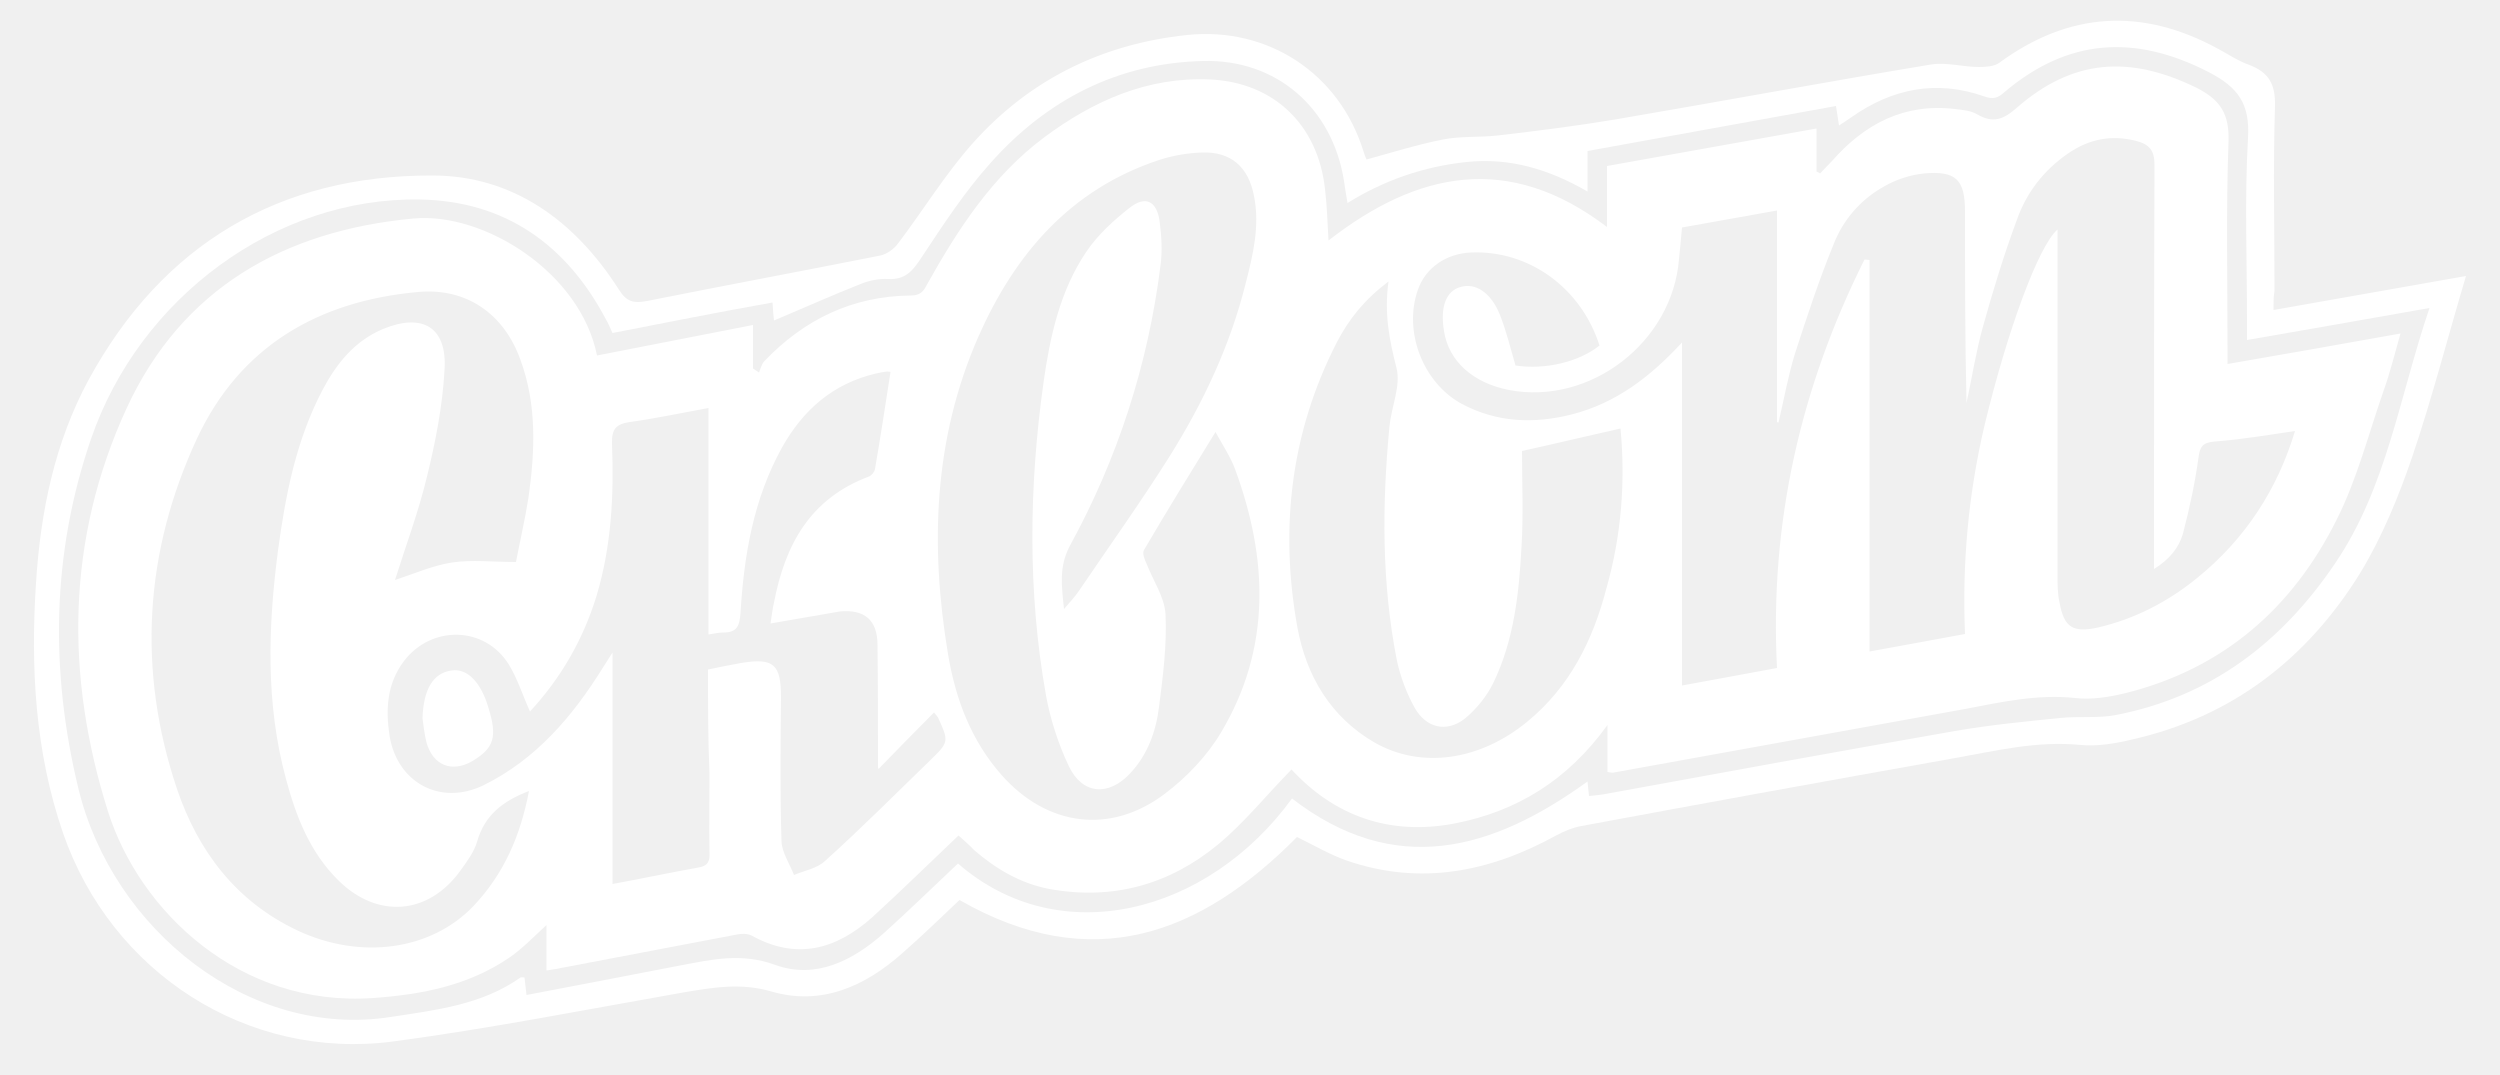
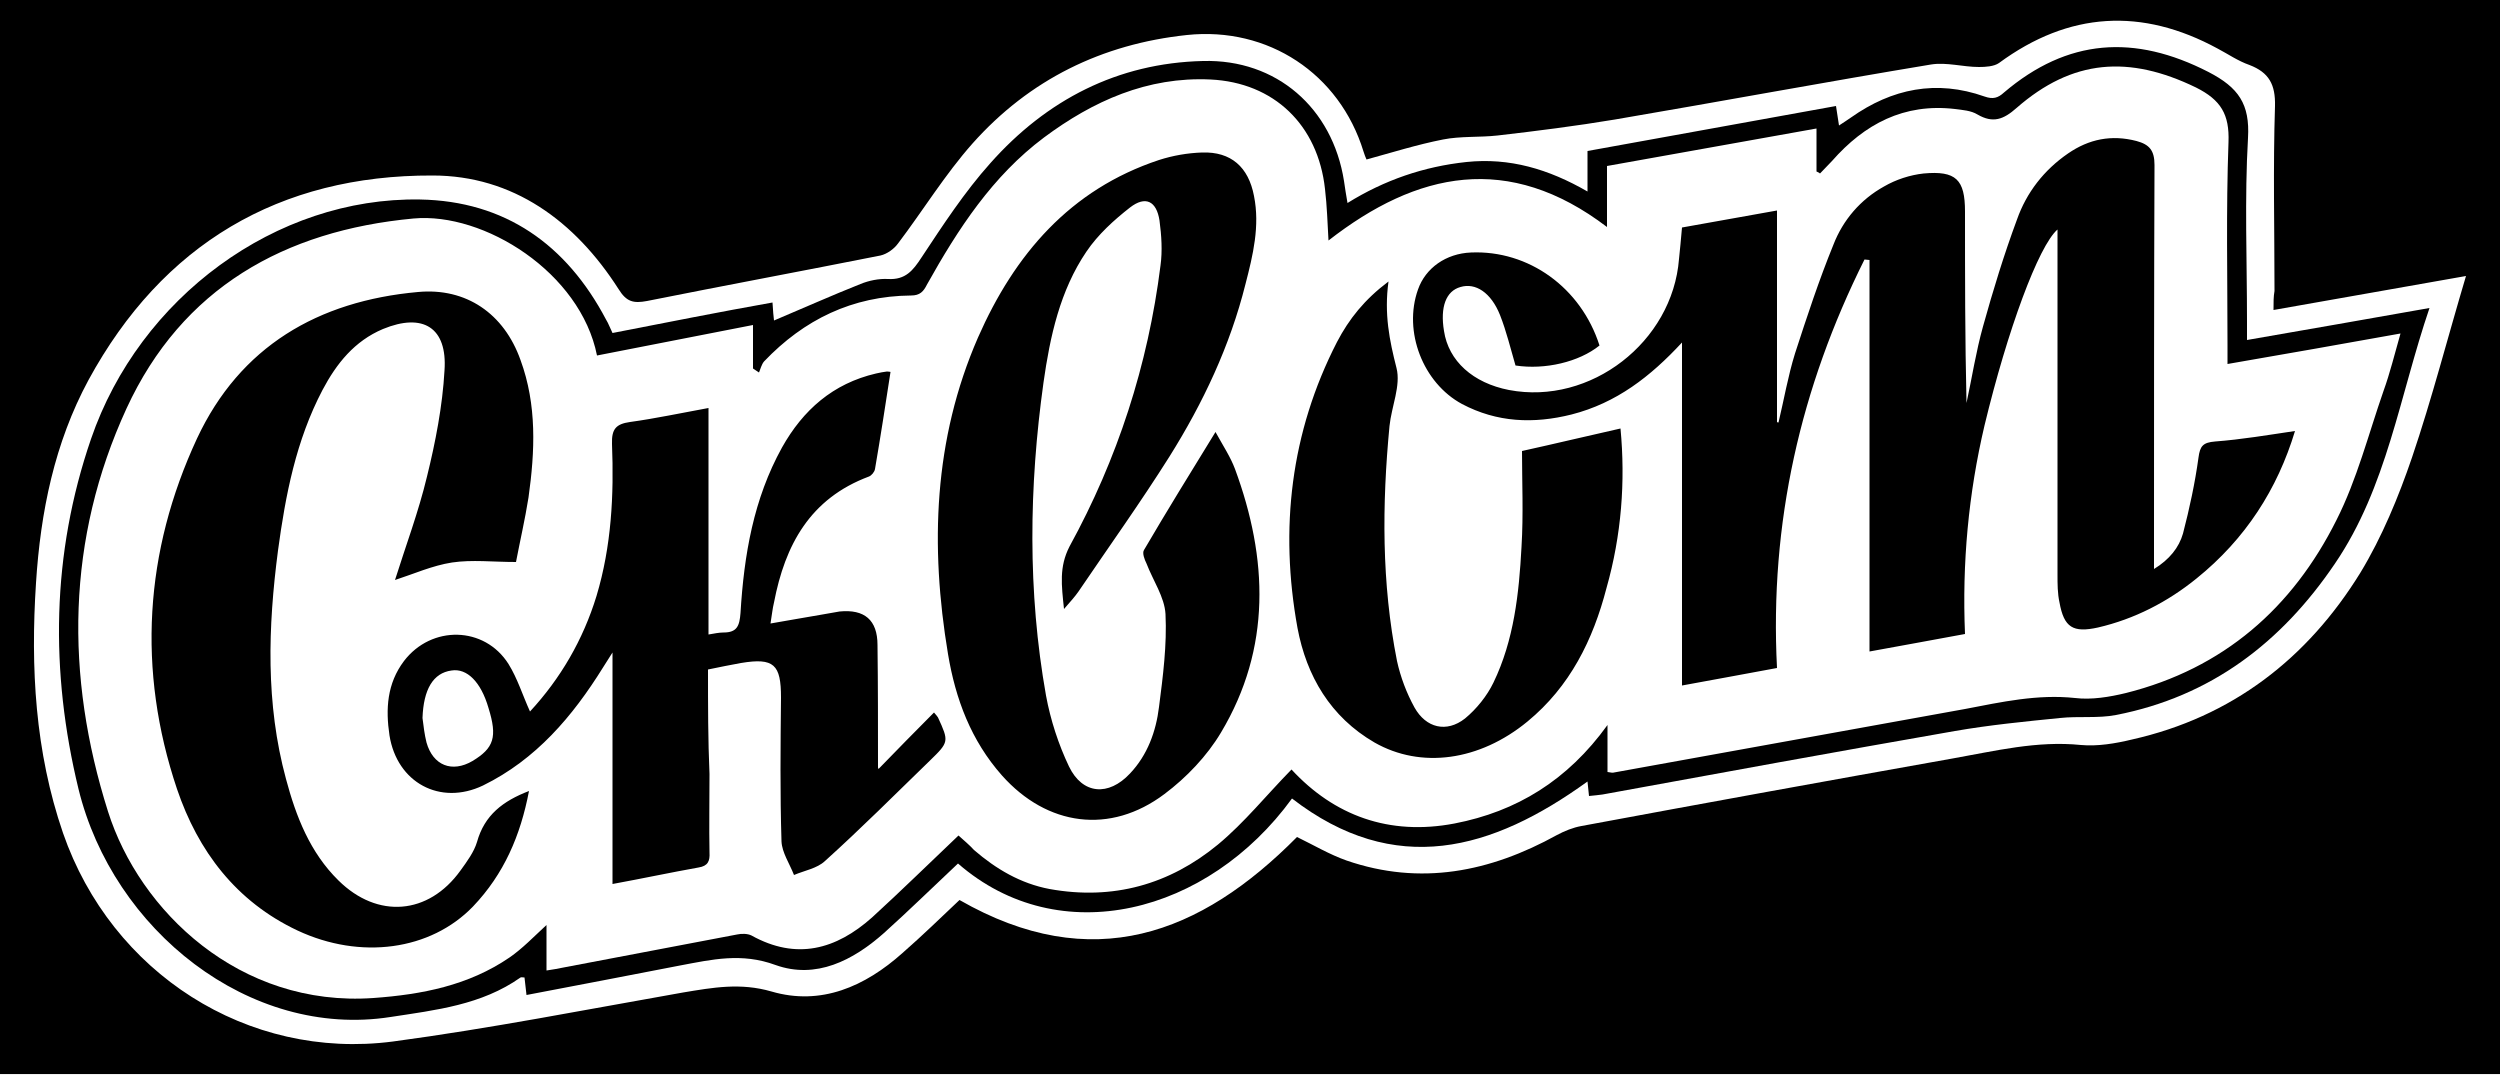
- <svg xmlns="http://www.w3.org/2000/svg" version="1.1" id="Layer_1" x="0px" y="0px" viewBox="0 0 500 214.8" style="enable-background:new 0 0 500 214.8;" xml:space="preserve">
+ <svg xmlns="http://www.w3.org/2000/svg" version="1.1" style="" xml:space="preserve" width="500" height="214.8">
+   <rect id="backgroundrect" width="100%" height="100%" x="0" y="0" fill="#000000" stroke="none" style="" class="" fill-opacity="1" />
  <style type="text/css">
	.st0{fill:#FFFFFF;}
</style>
-   <g>
-     <path class="st0" d="M454.7,62c13-2.3,25.5-4.5,38.5-6.8c-3.7,12.4-6.8,24.5-10.8,36.3c-2.7,7.9-6,15.9-10.3,23   c-10.6,17.2-25.7,28.9-45.7,33.4c-3.3,0.8-6.9,1.4-10.2,1.1c-8.8-0.9-17.2,1.2-25.7,2.7c-24.7,4.4-49.5,8.9-74.2,13.5   c-1.7,0.3-3.4,1-4.9,1.8c-13.4,7.4-27.3,10.2-42.1,5.1c-3.4-1.2-6.6-3.1-9.9-4.7c-19.3,19.5-41,27.8-67.5,12.6   c-3.6,3.4-7.4,7.1-11.4,10.6c-7.5,6.7-16.3,10.6-26.2,7.7c-6.2-1.8-11.7-0.8-17.7,0.2c-19.3,3.4-38.6,7.2-58,9.8   c-29.1,3.8-56.3-13.7-66-41.7c-5.6-16.3-6.5-33.1-5.4-50c0.9-14.2,3.7-28,10.5-40.6c14.8-27.2,38.2-41,68.8-40.9   c16.1,0,28.5,9.1,37.2,22.7c1.6,2.6,3,2.9,5.7,2.4c15.5-3.1,31.1-6,46.7-9.1c1.3-0.3,2.7-1.3,3.5-2.4c5-6.6,9.4-13.8,14.9-20   C205.9,15.9,220.4,8.8,237.4,7c16.2-1.7,30.5,7.7,35.3,23.3c0.2,0.6,0.4,1.2,0.6,1.6c5.1-1.4,10.2-3,15.3-4   c3.5-0.7,7.3-0.4,10.9-0.8c7.8-0.9,15.7-1.9,23.5-3.2c21.1-3.6,42.1-7.5,63.2-11c3.1-0.5,6.4,0.5,9.6,0.5c1.3,0,3-0.1,4-0.8   c14-10.3,28.6-11.1,43.7-2.9c2.1,1.1,4.1,2.5,6.4,3.3c3.9,1.5,5.2,3.9,5.1,8.2c-0.4,12.3-0.1,24.6-0.1,37   C454.7,59.3,454.7,60.4,454.7,62z M122.5,66.6c-0.5-1-0.8-1.9-1.3-2.7c-7.9-15-20.2-23.7-37.2-24c-28.8-0.5-56.1,19.6-65.8,47.9   c-7.9,23-8.2,46.5-2.5,70c6.9,28.2,34.2,50,62.4,45.6c9.1-1.4,18.2-2.4,26-7.9c0.2-0.1,0.5,0,0.8,0c0.1,1.2,0.3,2.3,0.4,3.5   c10.4-2,20.5-3.9,30.7-5.9c6.4-1.2,12.3-2.6,19.1-0.1c8.1,2.9,15.5-0.9,21.7-6.4c5-4.5,9.9-9.3,14.8-13.9   c20.3,17.7,50,10.1,66.8-13c20.6,15.9,40,10.4,59.1-3.4c0.1,0.9,0.2,1.9,0.3,2.9c1.1-0.1,1.9-0.2,2.7-0.3   c23.5-4.3,47-8.6,70.5-12.7c6.9-1.2,14-1.9,21-2.6c3.7-0.4,7.6,0.1,11.2-0.6c19-3.7,33.1-14.5,43.8-30.3   c10.4-15.3,12.9-33.5,18.9-51.1c-12.5,2.2-24.3,4.3-36.5,6.4c0-1.6,0-2.7,0-3.8c0-12.2-0.5-24.5,0.2-36.6   c0.4-6.8-1.9-10.1-7.9-13.2c-14.8-7.6-28.2-6.7-40.9,4.1c-1.2,1.1-2.2,1.4-3.9,0.8c-9.6-3.4-18.5-1.6-26.7,4.2   c-0.7,0.5-1.5,1-2.4,1.6c-0.2-1.4-0.4-2.5-0.6-3.9c-16.6,3-33.1,6-49.7,9c0,2.8,0,5.2,0,8.1c-7.8-4.5-15.6-6.8-24.2-5.9   c-8.5,0.9-16.4,3.6-23.8,8.2c-0.3-1.7-0.5-3-0.7-4.4c-2.3-14.6-13.5-24.4-28.2-24c-17.1,0.4-31.3,7.8-42.5,20.4   c-5.2,5.8-9.5,12.4-13.8,18.9c-1.7,2.6-3.2,4.5-6.7,4.3c-1.8-0.1-3.8,0.3-5.5,1c-5.8,2.3-11.6,4.9-17.3,7.3c-0.1-0.7-0.2-2-0.3-3.6   C143.8,62.4,133.3,64.5,122.5,66.6z" />
-     <path class="st0" d="M191.7,167.1c-5.9,5.6-11.5,11.1-17.3,16.4c-7.2,6.4-15.1,8.6-24.1,3.6c-0.8-0.4-2-0.4-2.9-0.2   c-11.6,2.2-23.1,4.4-34.7,6.6c-1,0.2-2,0.4-3.4,0.6c0-3.1,0-5.9,0-9.1c-2.6,2.4-4.8,4.7-7.4,6.5c-8.2,5.6-17.5,7.4-27.2,8.1   c-26.8,1.9-46.8-17.4-53.1-37.3c-8.6-27.2-8.3-54.5,3.7-80.6c11.1-24.1,31.6-35.6,57.4-38c14.1-1.3,33.4,10.8,36.7,27.4   c10.3-2,20.5-4,31.2-6.1c0,3.2,0,6,0,8.7c0.4,0.3,0.8,0.5,1.2,0.8c0.3-0.7,0.5-1.6,1-2.2c8-8.4,17.7-13.1,29.4-13.2   c1.8,0,2.5-0.8,3.2-2.2c6.2-11.1,13.1-21.7,23.4-29.4c9.8-7.3,20.7-12.2,33.3-11.6c12.7,0.6,21.5,9.1,22.9,21.9   c0.4,3.4,0.5,6.8,0.7,10.3c17.7-13.8,36-17.7,55.7-2.7c0-4.2,0-8.1,0-12.2c14.1-2.5,27.8-5,41.9-7.5c0,3.1,0,5.8,0,8.6   c0.2,0.1,0.5,0.2,0.7,0.4c0.8-0.8,1.6-1.7,2.4-2.5c6.5-7.4,14.4-11.6,24.6-10.4c1.5,0.2,3.2,0.3,4.5,1.1c3.1,1.8,5.2,1,7.8-1.3   c11.2-9.8,22.5-10.6,35.9-4.1c5,2.5,6.7,5.4,6.5,10.9c-0.5,13.6-0.2,27.1-0.2,40.7c0,1.1,0,2.3,0,3.7c11.6-2,22.9-4,34.6-6.1   c-1.2,4.2-2.1,7.9-3.4,11.5c-3,8.6-5.3,17.7-9.4,25.8c-8.8,17.6-22.6,29.7-42.1,34.6c-3.3,0.8-6.9,1.4-10.2,1   c-7.5-0.8-14.7,0.8-22,2.2c-23.4,4.2-46.8,8.5-70.2,12.7c-0.3,0.1-0.6,0-1.3-0.1c0-2.8,0-5.7,0-9.4c-8,11.1-18.2,17.3-30.6,19.7   c-13.1,2.5-24.1-1.6-32.6-10.8c-5,5.1-9.4,10.6-14.7,15c-9.7,8-21,11.2-33.7,8.9c-5.8-1.1-10.7-4-15.1-7.8   C193.9,169,192.8,168.1,191.7,167.1z M336.4,68.5c0,22.8,0,45.6,0,68.6c6.5-1.2,12.6-2.3,19-3.5c-1.5-29,4.7-56.1,17.5-81.7   c0.3,0,0.7,0.1,1,0.1c0,26,0,52,0,78.3c6.5-1.2,12.7-2.3,19.1-3.5c-0.6-14.2,0.7-28.1,3.9-41.7c4.6-19.1,10.8-35.9,14.6-39.2   c0,1.3,0,2.4,0,3.5c0,21.8,0,43.6,0,65.5c0,1.9,0,3.8,0.4,5.6c0.9,5,2.7,6.1,7.7,5c7.3-1.7,13.9-5.1,19.7-9.8   c9.8-7.9,16.2-17.9,19.7-29.5c-5.4,0.8-10.7,1.7-16,2.1c-2.4,0.2-3,0.9-3.3,3.2c-0.7,5.1-1.8,10.2-3.1,15.2   c-0.8,2.8-2.7,5.2-5.8,7.1c0-1.9,0-3.1,0-4.4c0-25.5,0-50.9,0.1-76.4c0-2.9-1-4.1-3.6-4.8c-5-1.3-9.5-0.4-13.7,2.5   c-4.8,3.3-8.3,7.8-10.2,13.2c-2.6,7-4.8,14.2-6.8,21.4c-1.4,5-2.2,10.2-3.3,15.3C393,67.8,393,55.1,393,42.3c0-6.4-1.8-8.2-8.3-7.6   c-2.7,0.3-5.5,1.2-7.9,2.6c-4.7,2.6-8.2,6.7-10.1,11.6c-2.9,7.1-5.3,14.4-7.7,21.8c-1.4,4.5-2.2,9.2-3.3,13.8c-0.1,0-0.2,0-0.3-0.1   c0-7,0-14,0-21c0-7,0-13.9,0-21.3c-6.6,1.2-12.8,2.3-19,3.4c-0.2,2.4-0.4,4.3-0.6,6.3c-1.3,16.6-17.7,29.3-34,26.2   c-7.2-1.4-12.1-5.8-13-11.8c-0.8-4.8,0.4-8,3.3-8.8c3-0.9,6.1,1.1,7.9,5.6c1.3,3.3,2.1,6.7,3.1,10.1c5.9,0.9,12.7-0.7,16.8-4   c-3.7-11.6-14.2-19.1-25.7-18.6c-5,0.2-9.1,3.1-10.6,7.4c-3,8.4,1,18.7,8.8,22.9c7,3.7,14.3,4,21.9,2.1   C323.3,80.6,330.1,75.3,336.4,68.5z M212.8,121.8c1.4-1.6,2.2-2.5,2.9-3.5c6.1-9,12.4-17.8,18.2-27c6.7-10.7,12.1-22.1,15.2-34.5   c1.5-5.8,2.9-11.6,1.7-17.6c-1.1-5.8-4.6-8.9-10.4-8.7c-2.9,0.1-5.8,0.6-8.6,1.5c-17.8,5.9-28.9,18.9-36.2,35.5   c-8.9,20.4-9.6,41.7-6,63.3c1.5,9,4.6,17.3,10.8,24.3c9,10.1,21.6,11.9,32.5,3.7c4.4-3.3,8.5-7.6,11.3-12.3   c10.1-16.9,9.4-34.8,2.8-52.7c-0.9-2.4-2.3-4.5-3.9-7.4c-5.1,8.3-9.8,15.9-14.3,23.6c-0.4,0.6,0.1,1.9,0.5,2.7   c1.3,3.4,3.6,6.7,3.8,10.1c0.3,6.2-0.5,12.4-1.3,18.6c-0.6,4.9-2.3,9.6-5.8,13.3c-4.3,4.6-9.5,4.2-12.2-1.4   c-2.1-4.4-3.7-9.3-4.6-14.2c-3.7-20.8-3.4-41.8-0.5-62.6c1.3-9.2,3.3-18.4,8.6-26.2c2.3-3.4,5.5-6.3,8.7-8.8   c3.1-2.4,5.3-1.3,5.9,2.6c0.4,3,0.6,6.1,0.2,9c-2.5,19.9-8.6,38.7-18.2,56.2C211.8,113.4,212.3,117,212.8,121.8z M141.6,133.9   c2.3-0.5,4.5-0.9,6.6-1.3c6.6-1.1,8,0.3,8,6.9c-0.1,9.6-0.2,19.2,0.1,28.8c0.1,2.2,1.6,4.4,2.5,6.7c2.1-0.9,4.6-1.3,6.2-2.8   c7.2-6.5,14.1-13.4,21-20.1c3.8-3.7,3.8-3.8,1.6-8.6c-0.1-0.2-0.3-0.4-0.8-1c-3.8,3.8-7.4,7.5-11.1,11.3c-0.1-0.2-0.1-0.3-0.1-0.4   c0-8.1,0-16.3-0.1-24.4c0-5-2.6-7.2-7.6-6.7c-1.3,0.2-2.7,0.5-4,0.7c-3.1,0.5-6.2,1.1-9.8,1.7c0.3-1.8,0.4-3,0.7-4.2   c2.2-11.5,7.2-20.8,19-25.2c0.5-0.2,1.1-0.9,1.2-1.5c1.1-6.4,2.1-12.9,3.1-19.4c0.1,0-0.3-0.1-0.7-0.1c-0.7,0.1-1.4,0.2-2.2,0.4   c-8.6,2-14.6,7.3-18.8,14.8c-5.7,10.3-7.6,21.5-8.3,33.1c-0.2,2.6-0.7,3.9-3.4,3.9c-0.9,0-1.8,0.2-3,0.4c0-15.2,0-30.1,0-45.3   c-5.5,1-10.6,2.1-15.7,2.8c-2.8,0.4-3.7,1.4-3.6,4.4c0.4,10.2-0.1,20.4-3.1,30.4c-2.7,8.8-7.2,16.5-13.3,23.1   c-1.5-3.3-2.5-6.6-4.3-9.5c-4.8-7.6-15.4-7.8-20.9-0.6c-3.4,4.5-3.7,9.6-2.9,14.9c1.5,9.4,10.1,14.1,18.7,10   c10.6-5.2,17.9-13.8,24-23.6c0.5-0.8,1-1.6,1.9-3c0,8.2,0,15.8,0,23.3c0,7.6,0,15.2,0,23c6-1.1,11.6-2.3,17.2-3.3   c1.9-0.3,2.3-1.3,2.2-3c-0.1-5.2,0-10.4,0-15.7C141.6,148,141.6,141.1,141.6,133.9z M105.8,158.2c-5.2,2-8.9,4.8-10.4,10.2   c-0.6,2-2,3.9-3.3,5.7c-6.4,8.9-16.6,9.7-24.4,2c-5.7-5.6-8.5-12.8-10.5-20.3c-4.1-15.1-3.6-30.4-1.6-45.7   c1.5-11.1,3.6-22,8.9-32.1c2.8-5.3,6.4-9.8,12.1-12.2c8-3.3,12.9-0.3,12.3,8.3c-0.4,7.1-1.8,14.3-3.5,21.2   c-1.7,7.1-4.3,14-6.4,20.7c3.7-1.2,7.5-2.9,11.4-3.5c4-0.6,8.2-0.1,12.8-0.1c0.8-4.2,1.8-8.5,2.5-12.9c1.3-9.3,1.7-18.5-1.6-27.5   c-3.3-9.3-10.9-14.5-20.5-13.6c-20,1.8-35.6,10.9-44.2,29.3c-10.5,22.6-12,46.3-4,70.1c4.2,12.4,11.8,22.5,24.1,28.3   c12.6,5.9,26.6,4,35.1-4.8C100.8,174.8,104.1,167.1,105.8,158.2z M324.1,85.7c-6.7,1.5-12.9,3-19.7,4.5c0,6.1,0.3,12.7-0.1,19.2   c-0.5,9.3-1.5,18.6-5.6,27.1c-1.3,2.7-3.4,5.3-5.7,7.2c-3.7,2.9-7.8,1.9-10.1-2.2c-1.6-2.9-2.8-6.1-3.5-9.3   c-3.1-15.6-3-31.3-1.5-47c0.4-3.9,2.3-8.1,1.4-11.6c-1.4-5.5-2.5-10.8-1.6-17.3c-4.8,3.6-7.9,7.5-10.3,12.1   c-9.3,18.1-11.5,37.4-7.9,57.2c1.8,9.6,6.6,17.8,15.4,22.9c9.3,5.3,21,3.7,30.6-4.2c8.5-7,13.1-16.3,15.8-26.7   C324.3,107,325.1,96.3,324.1,85.7z" />
-     <path class="st0" d="M84.5,143.6c0.2-5.7,2.1-9,5.8-9.5c3.1-0.5,5.9,2.3,7.4,7.5c1.8,5.8,1.1,8-3.2,10.6c-4.1,2.4-7.9,0.9-9.2-3.7   C84.9,146.9,84.7,145.2,84.5,143.6z" />
+   <g class="currentLayer" style="">
+     <g id="svg_1">
+       <path class="st0" d="M454.7,62c13-2.3,25.5-4.5,38.5-6.8c-3.7,12.4-6.8,24.5-10.8,36.3c-2.7,7.9-6,15.9-10.3,23   c-10.6,17.2-25.7,28.9-45.7,33.4c-3.3,0.8-6.9,1.4-10.2,1.1c-8.8-0.9-17.2,1.2-25.7,2.7c-24.7,4.4-49.5,8.9-74.2,13.5   c-1.7,0.3-3.4,1-4.9,1.8c-13.4,7.4-27.3,10.2-42.1,5.1c-3.4-1.2-6.6-3.1-9.9-4.7c-19.3,19.5-41,27.8-67.5,12.6   c-3.6,3.4-7.4,7.1-11.4,10.6c-7.5,6.7-16.3,10.6-26.2,7.7c-6.2-1.8-11.7-0.8-17.7,0.2c-19.3,3.4-38.6,7.2-58,9.8   c-29.1,3.8-56.3-13.7-66-41.7c-5.6-16.3-6.5-33.1-5.4-50c0.9-14.2,3.7-28,10.5-40.6c14.8-27.2,38.2-41,68.8-40.9   c16.1,0,28.5,9.1,37.2,22.7c1.6,2.6,3,2.9,5.7,2.4c15.5-3.1,31.1-6,46.7-9.1c1.3-0.3,2.7-1.3,3.5-2.4c5-6.6,9.4-13.8,14.9-20   C205.9,15.9,220.4,8.8,237.4,7c16.2-1.7,30.5,7.7,35.3,23.3c0.2,0.6,0.4,1.2,0.6,1.6c5.1-1.4,10.2-3,15.3-4   c3.5-0.7,7.3-0.4,10.9-0.8c7.8-0.9,15.7-1.9,23.5-3.2c21.1-3.6,42.1-7.5,63.2-11c3.1-0.5,6.4,0.5,9.6,0.5c1.3,0,3-0.1,4-0.8   c14-10.3,28.6-11.1,43.7-2.9c2.1,1.1,4.1,2.5,6.4,3.3c3.9,1.5,5.2,3.9,5.1,8.2c-0.4,12.3-0.1,24.6-0.1,37   C454.7,59.3,454.7,60.4,454.7,62z M122.5,66.6c-0.5-1-0.8-1.9-1.3-2.7c-7.9-15-20.2-23.7-37.2-24c-28.8-0.5-56.1,19.6-65.8,47.9   c-7.9,23-8.2,46.5-2.5,70c6.9,28.2,34.2,50,62.4,45.6c9.1-1.4,18.2-2.4,26-7.9c0.2-0.1,0.5,0,0.8,0c0.1,1.2,0.3,2.3,0.4,3.5   c10.4-2,20.5-3.9,30.7-5.9c6.4-1.2,12.3-2.6,19.1-0.1c8.1,2.9,15.5-0.9,21.7-6.4c5-4.5,9.9-9.3,14.8-13.9   c20.3,17.7,50,10.1,66.8-13c20.6,15.9,40,10.4,59.1-3.4c0.1,0.9,0.2,1.9,0.3,2.9c1.1-0.1,1.9-0.2,2.7-0.3   c23.5-4.3,47-8.6,70.5-12.7c6.9-1.2,14-1.9,21-2.6c3.7-0.4,7.6,0.1,11.2-0.6c19-3.7,33.1-14.5,43.8-30.3   c10.4-15.3,12.9-33.5,18.9-51.1c-12.5,2.2-24.3,4.3-36.5,6.4c0-1.6,0-2.7,0-3.8c0-12.2-0.5-24.5,0.2-36.6   c0.4-6.8-1.9-10.1-7.9-13.2c-14.8-7.6-28.2-6.7-40.9,4.1c-1.2,1.1-2.2,1.4-3.9,0.8c-9.6-3.4-18.5-1.6-26.7,4.2   c-0.7,0.5-1.5,1-2.4,1.6c-0.2-1.4-0.4-2.5-0.6-3.9c-16.6,3-33.1,6-49.7,9c0,2.8,0,5.2,0,8.1c-7.8-4.5-15.6-6.8-24.2-5.9   c-8.5,0.9-16.4,3.6-23.8,8.2c-0.3-1.7-0.5-3-0.7-4.4c-2.3-14.6-13.5-24.4-28.2-24c-17.1,0.4-31.3,7.8-42.5,20.4   c-5.2,5.8-9.5,12.4-13.8,18.9c-1.7,2.6-3.2,4.5-6.7,4.3c-1.8-0.1-3.8,0.3-5.5,1c-5.8,2.3-11.6,4.9-17.3,7.3c-0.1-0.7-0.2-2-0.3-3.6   C143.8,62.4,133.3,64.5,122.5,66.6z" id="svg_2" />
+       <path class="st0" d="M191.7,167.1c-5.9,5.6-11.5,11.1-17.3,16.4c-7.2,6.4-15.1,8.6-24.1,3.6c-0.8-0.4-2-0.4-2.9-0.2   c-11.6,2.2-23.1,4.4-34.7,6.6c-1,0.2-2,0.4-3.4,0.6c0-3.1,0-5.9,0-9.1c-2.6,2.4-4.8,4.7-7.4,6.5c-8.2,5.6-17.5,7.4-27.2,8.1   c-26.8,1.9-46.8-17.4-53.1-37.3c-8.6-27.2-8.3-54.5,3.7-80.6c11.1-24.1,31.6-35.6,57.4-38c14.1-1.3,33.4,10.8,36.7,27.4   c10.3-2,20.5-4,31.2-6.1c0,3.2,0,6,0,8.7c0.4,0.3,0.8,0.5,1.2,0.8c0.3-0.7,0.5-1.6,1-2.2c8-8.4,17.7-13.1,29.4-13.2   c1.8,0,2.5-0.8,3.2-2.2c6.2-11.1,13.1-21.7,23.4-29.4c9.8-7.3,20.7-12.2,33.3-11.6c12.7,0.6,21.5,9.1,22.9,21.9   c0.4,3.4,0.5,6.8,0.7,10.3c17.7-13.8,36-17.7,55.7-2.7c0-4.2,0-8.1,0-12.2c14.1-2.5,27.8-5,41.9-7.5c0,3.1,0,5.8,0,8.6   c0.2,0.1,0.5,0.2,0.7,0.4c0.8-0.8,1.6-1.7,2.4-2.5c6.5-7.4,14.4-11.6,24.6-10.4c1.5,0.2,3.2,0.3,4.5,1.1c3.1,1.8,5.2,1,7.8-1.3   c11.2-9.8,22.5-10.6,35.9-4.1c5,2.5,6.7,5.4,6.5,10.9c-0.5,13.6-0.2,27.1-0.2,40.7c0,1.1,0,2.3,0,3.7c11.6-2,22.9-4,34.6-6.1   c-1.2,4.2-2.1,7.9-3.4,11.5c-3,8.6-5.3,17.7-9.4,25.8c-8.8,17.6-22.6,29.7-42.1,34.6c-3.3,0.8-6.9,1.4-10.2,1   c-7.5-0.8-14.7,0.8-22,2.2c-23.4,4.2-46.8,8.5-70.2,12.7c-0.3,0.1-0.6,0-1.3-0.1c0-2.8,0-5.7,0-9.4c-8,11.1-18.2,17.3-30.6,19.7   c-13.1,2.5-24.1-1.6-32.6-10.8c-5,5.1-9.4,10.6-14.7,15c-9.7,8-21,11.2-33.7,8.9c-5.8-1.1-10.7-4-15.1-7.8   C193.9,169,192.8,168.1,191.7,167.1z M336.4,68.5c0,22.8,0,45.6,0,68.6c6.5-1.2,12.6-2.3,19-3.5c-1.5-29,4.7-56.1,17.5-81.7   c0.3,0,0.7,0.1,1,0.1c0,26,0,52,0,78.3c6.5-1.2,12.7-2.3,19.1-3.5c-0.6-14.2,0.7-28.1,3.9-41.7c4.6-19.1,10.8-35.9,14.6-39.2   c0,1.3,0,2.4,0,3.5c0,21.8,0,43.6,0,65.5c0,1.9,0,3.8,0.4,5.6c0.9,5,2.7,6.1,7.7,5c7.3-1.7,13.9-5.1,19.7-9.8   c9.8-7.9,16.2-17.9,19.7-29.5c-5.4,0.8-10.7,1.7-16,2.1c-2.4,0.2-3,0.9-3.3,3.2c-0.7,5.1-1.8,10.2-3.1,15.2   c-0.8,2.8-2.7,5.2-5.8,7.1c0-1.9,0-3.1,0-4.4c0-25.5,0-50.9,0.1-76.4c0-2.9-1-4.1-3.6-4.8c-5-1.3-9.5-0.4-13.7,2.5   c-4.8,3.3-8.3,7.8-10.2,13.2c-2.6,7-4.8,14.2-6.8,21.4c-1.4,5-2.2,10.2-3.3,15.3C393,67.8,393,55.1,393,42.3c0-6.4-1.8-8.2-8.3-7.6   c-2.7,0.3-5.5,1.2-7.9,2.6c-4.7,2.6-8.2,6.7-10.1,11.6c-2.9,7.1-5.3,14.4-7.7,21.8c-1.4,4.5-2.2,9.2-3.3,13.8c-0.1,0-0.2,0-0.3-0.1   c0-7,0-14,0-21c0-7,0-13.9,0-21.3c-6.6,1.2-12.8,2.3-19,3.4c-0.2,2.4-0.4,4.3-0.6,6.3c-1.3,16.6-17.7,29.3-34,26.2   c-7.2-1.4-12.1-5.8-13-11.8c-0.8-4.8,0.4-8,3.3-8.8c3-0.9,6.1,1.1,7.9,5.6c1.3,3.3,2.1,6.7,3.1,10.1c5.9,0.9,12.7-0.7,16.8-4   c-3.7-11.6-14.2-19.1-25.7-18.6c-5,0.2-9.1,3.1-10.6,7.4c-3,8.4,1,18.7,8.8,22.9c7,3.7,14.3,4,21.9,2.1   C323.3,80.6,330.1,75.3,336.4,68.5z M212.8,121.8c1.4-1.6,2.2-2.5,2.9-3.5c6.1-9,12.4-17.8,18.2-27c6.7-10.7,12.1-22.1,15.2-34.5   c1.5-5.8,2.9-11.6,1.7-17.6c-1.1-5.8-4.6-8.9-10.4-8.7c-2.9,0.1-5.8,0.6-8.6,1.5c-17.8,5.9-28.9,18.9-36.2,35.5   c-8.9,20.4-9.6,41.7-6,63.3c1.5,9,4.6,17.3,10.8,24.3c9,10.1,21.6,11.9,32.5,3.7c4.4-3.3,8.5-7.6,11.3-12.3   c10.1-16.9,9.4-34.8,2.8-52.7c-0.9-2.4-2.3-4.5-3.9-7.4c-5.1,8.3-9.8,15.9-14.3,23.6c-0.4,0.6,0.1,1.9,0.5,2.7   c1.3,3.4,3.6,6.7,3.8,10.1c0.3,6.2-0.5,12.4-1.3,18.6c-0.6,4.9-2.3,9.6-5.8,13.3c-4.3,4.6-9.5,4.2-12.2-1.4   c-2.1-4.4-3.7-9.3-4.6-14.2c-3.7-20.8-3.4-41.8-0.5-62.6c1.3-9.2,3.3-18.4,8.6-26.2c2.3-3.4,5.5-6.3,8.7-8.8   c3.1-2.4,5.3-1.3,5.9,2.6c0.4,3,0.6,6.1,0.2,9c-2.5,19.9-8.6,38.7-18.2,56.2C211.8,113.4,212.3,117,212.8,121.8z M141.6,133.9   c2.3-0.5,4.5-0.9,6.6-1.3c6.6-1.1,8,0.3,8,6.9c-0.1,9.6-0.2,19.2,0.1,28.8c0.1,2.2,1.6,4.4,2.5,6.7c2.1-0.9,4.6-1.3,6.2-2.8   c7.2-6.5,14.1-13.4,21-20.1c3.8-3.7,3.8-3.8,1.6-8.6c-0.1-0.2-0.3-0.4-0.8-1c-3.8,3.8-7.4,7.5-11.1,11.3c-0.1-0.2-0.1-0.3-0.1-0.4   c0-8.1,0-16.3-0.1-24.4c0-5-2.6-7.2-7.6-6.7c-1.3,0.2-2.7,0.5-4,0.7c-3.1,0.5-6.2,1.1-9.8,1.7c0.3-1.8,0.4-3,0.7-4.2   c2.2-11.5,7.2-20.8,19-25.2c0.5-0.2,1.1-0.9,1.2-1.5c1.1-6.4,2.1-12.9,3.1-19.4c0.1,0-0.3-0.1-0.7-0.1c-0.7,0.1-1.4,0.2-2.2,0.4   c-8.6,2-14.6,7.3-18.8,14.8c-5.7,10.3-7.6,21.5-8.3,33.1c-0.2,2.6-0.7,3.9-3.4,3.9c-0.9,0-1.8,0.2-3,0.4c0-15.2,0-30.1,0-45.3   c-5.5,1-10.6,2.1-15.7,2.8c-2.8,0.4-3.7,1.4-3.6,4.4c0.4,10.2-0.1,20.4-3.1,30.4c-2.7,8.8-7.2,16.5-13.3,23.1   c-1.5-3.3-2.5-6.6-4.3-9.5c-4.8-7.6-15.4-7.8-20.9-0.6c-3.4,4.5-3.7,9.6-2.9,14.9c1.5,9.4,10.1,14.1,18.7,10   c10.6-5.2,17.9-13.8,24-23.6c0.5-0.8,1-1.6,1.9-3c0,8.2,0,15.8,0,23.3c0,7.6,0,15.2,0,23c6-1.1,11.6-2.3,17.2-3.3   c1.9-0.3,2.3-1.3,2.2-3c-0.1-5.2,0-10.4,0-15.7C141.6,148,141.6,141.1,141.6,133.9z M105.8,158.2c-5.2,2-8.9,4.8-10.4,10.2   c-0.6,2-2,3.9-3.3,5.7c-6.4,8.9-16.6,9.7-24.4,2c-5.7-5.6-8.5-12.8-10.5-20.3c-4.1-15.1-3.6-30.4-1.6-45.7   c1.5-11.1,3.6-22,8.9-32.1c2.8-5.3,6.4-9.8,12.1-12.2c8-3.3,12.9-0.3,12.3,8.3c-0.4,7.1-1.8,14.3-3.5,21.2   c-1.7,7.1-4.3,14-6.4,20.7c3.7-1.2,7.5-2.9,11.4-3.5c4-0.6,8.2-0.1,12.8-0.1c0.8-4.2,1.8-8.5,2.5-12.9c1.3-9.3,1.7-18.5-1.6-27.5   c-3.3-9.3-10.9-14.5-20.5-13.6c-20,1.8-35.6,10.9-44.2,29.3c-10.5,22.6-12,46.3-4,70.1c4.2,12.4,11.8,22.5,24.1,28.3   c12.6,5.9,26.6,4,35.1-4.8C100.8,174.8,104.1,167.1,105.8,158.2z M324.1,85.7c-6.7,1.5-12.9,3-19.7,4.5c0,6.1,0.3,12.7-0.1,19.2   c-0.5,9.3-1.5,18.6-5.6,27.1c-1.3,2.7-3.4,5.3-5.7,7.2c-3.7,2.9-7.8,1.9-10.1-2.2c-1.6-2.9-2.8-6.1-3.5-9.3   c-3.1-15.6-3-31.3-1.5-47c0.4-3.9,2.3-8.1,1.4-11.6c-1.4-5.5-2.5-10.8-1.6-17.3c-4.8,3.6-7.9,7.5-10.3,12.1   c-9.3,18.1-11.5,37.4-7.9,57.2c1.8,9.6,6.6,17.8,15.4,22.9c9.3,5.3,21,3.7,30.6-4.2c8.5-7,13.1-16.3,15.8-26.7   C324.3,107,325.1,96.3,324.1,85.7z" id="svg_3" />
+       <path class="st0" d="M84.5,143.6c0.2-5.7,2.1-9,5.8-9.5c3.1-0.5,5.9,2.3,7.4,7.5c1.8,5.8,1.1,8-3.2,10.6c-4.1,2.4-7.9,0.9-9.2-3.7   C84.9,146.9,84.7,145.2,84.5,143.6z" id="svg_4" />
+     </g>
  </g>
</svg>
